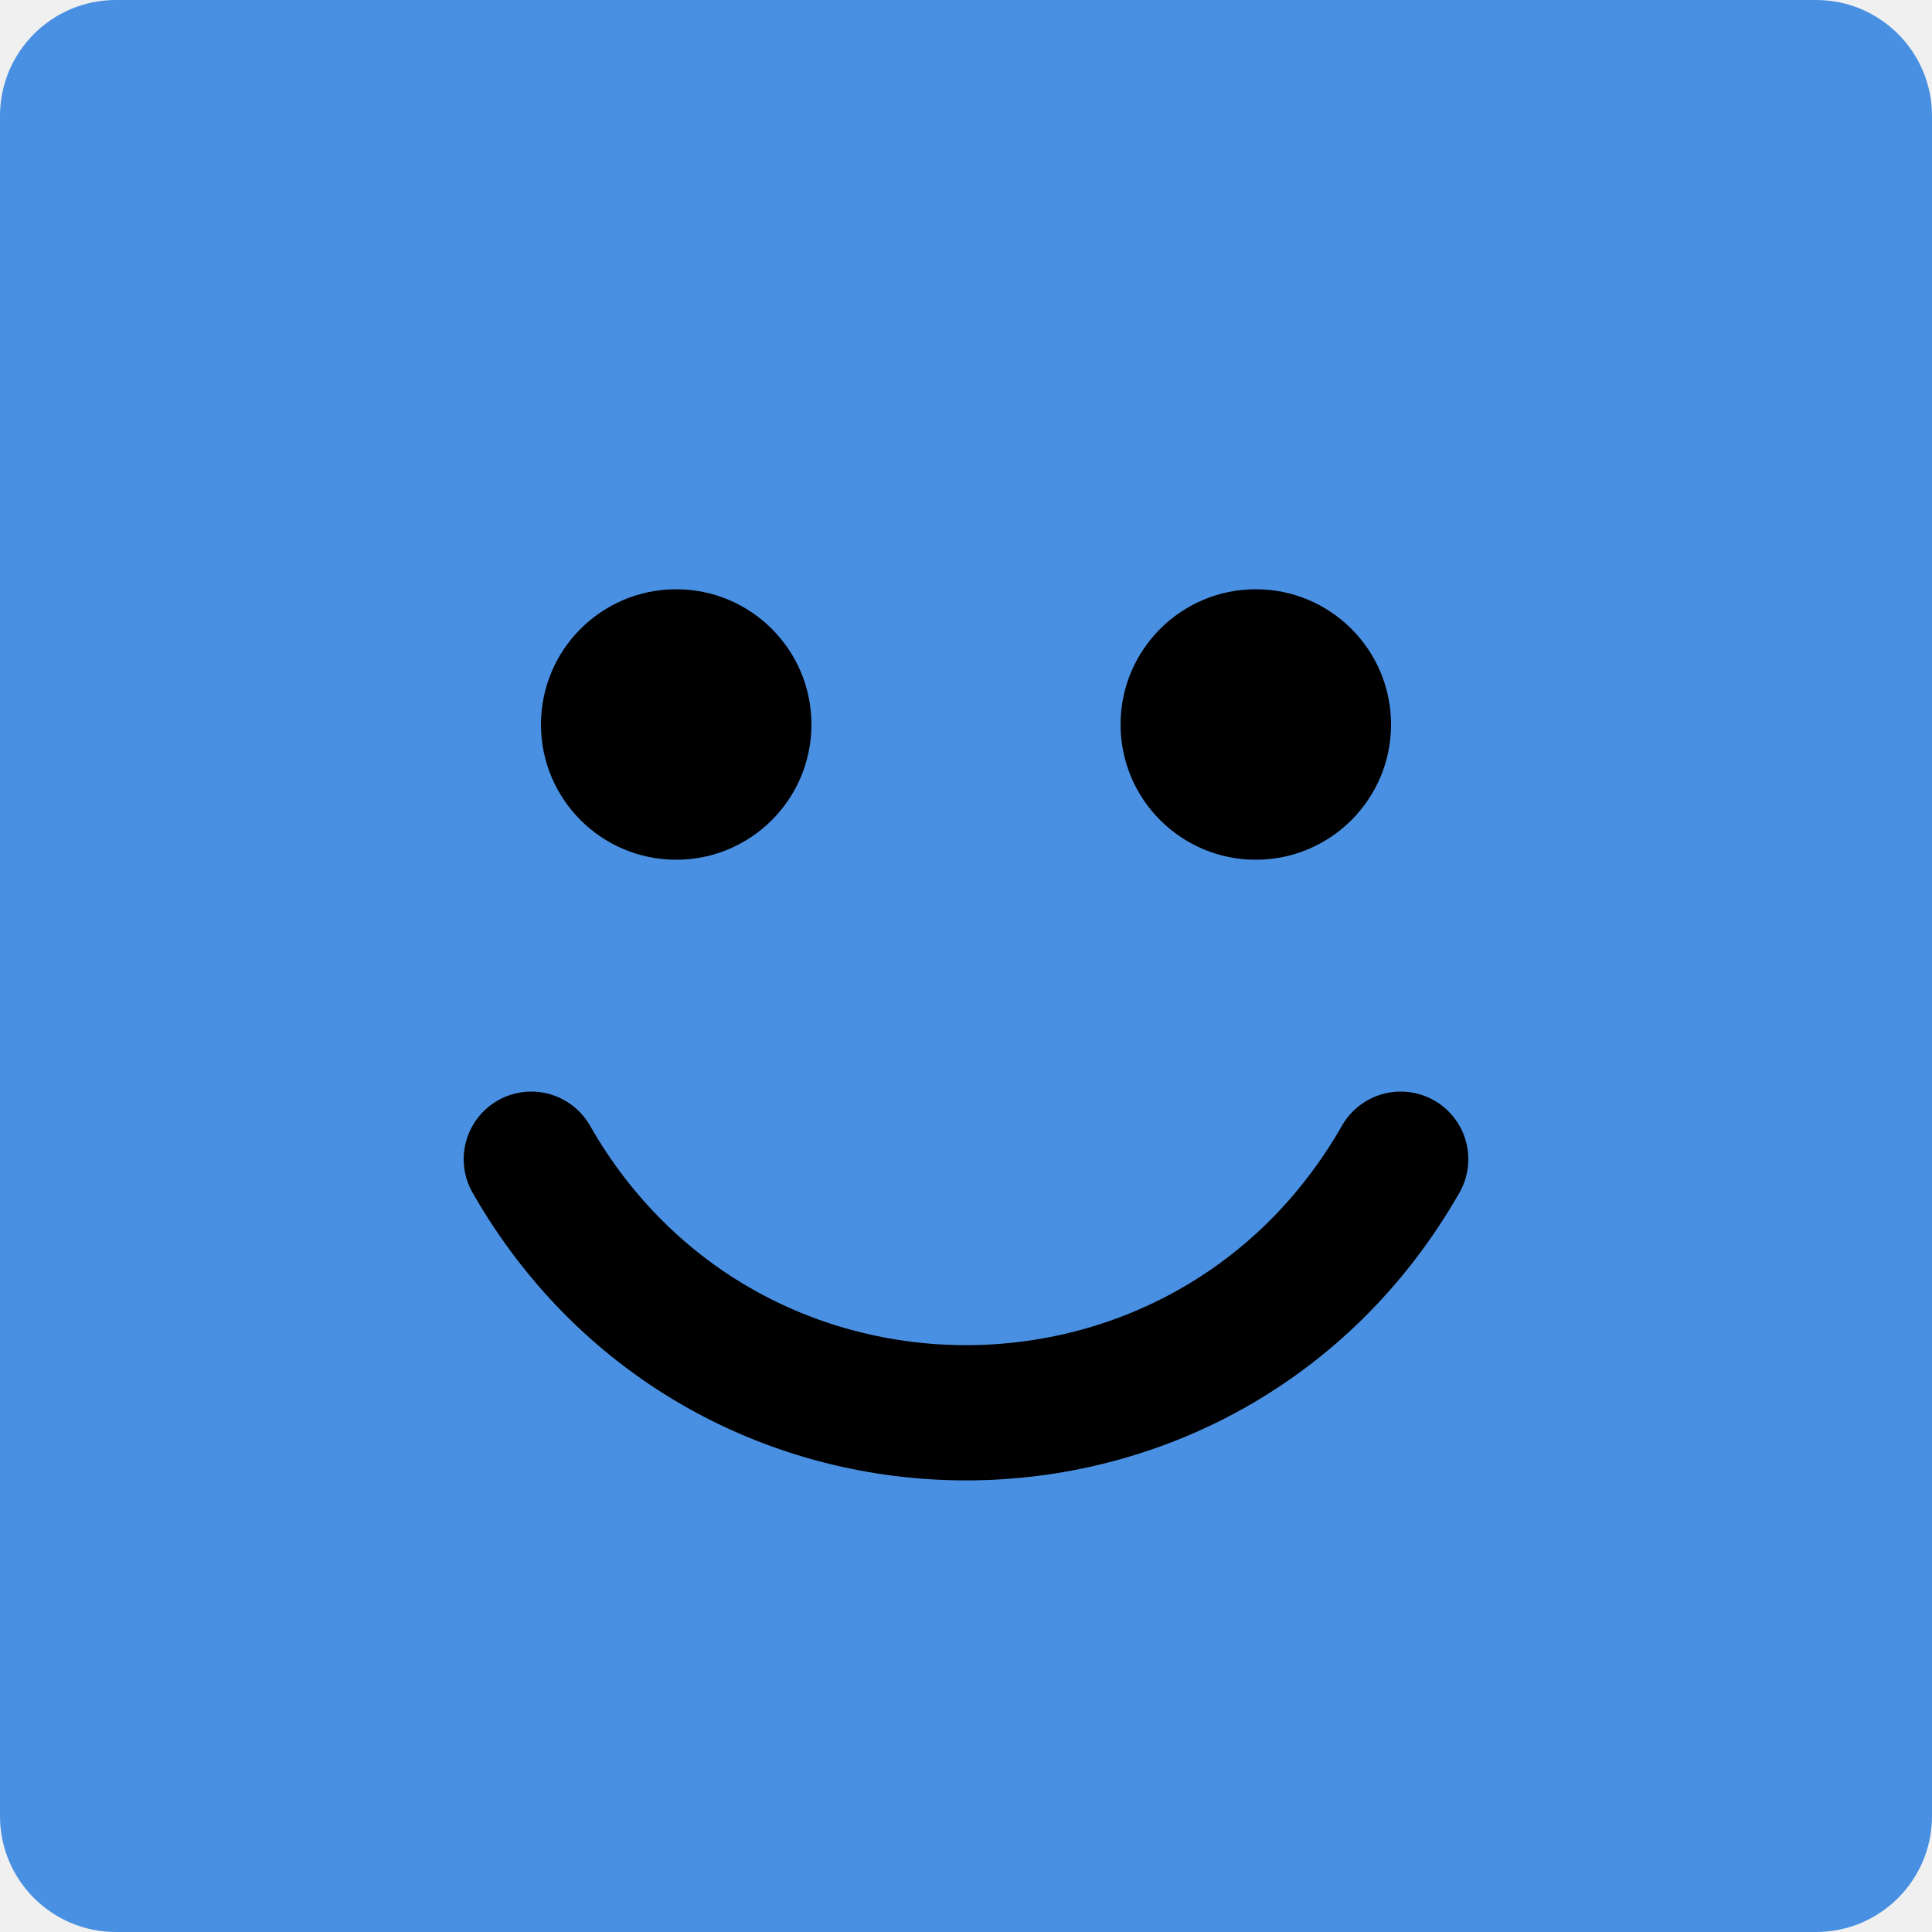
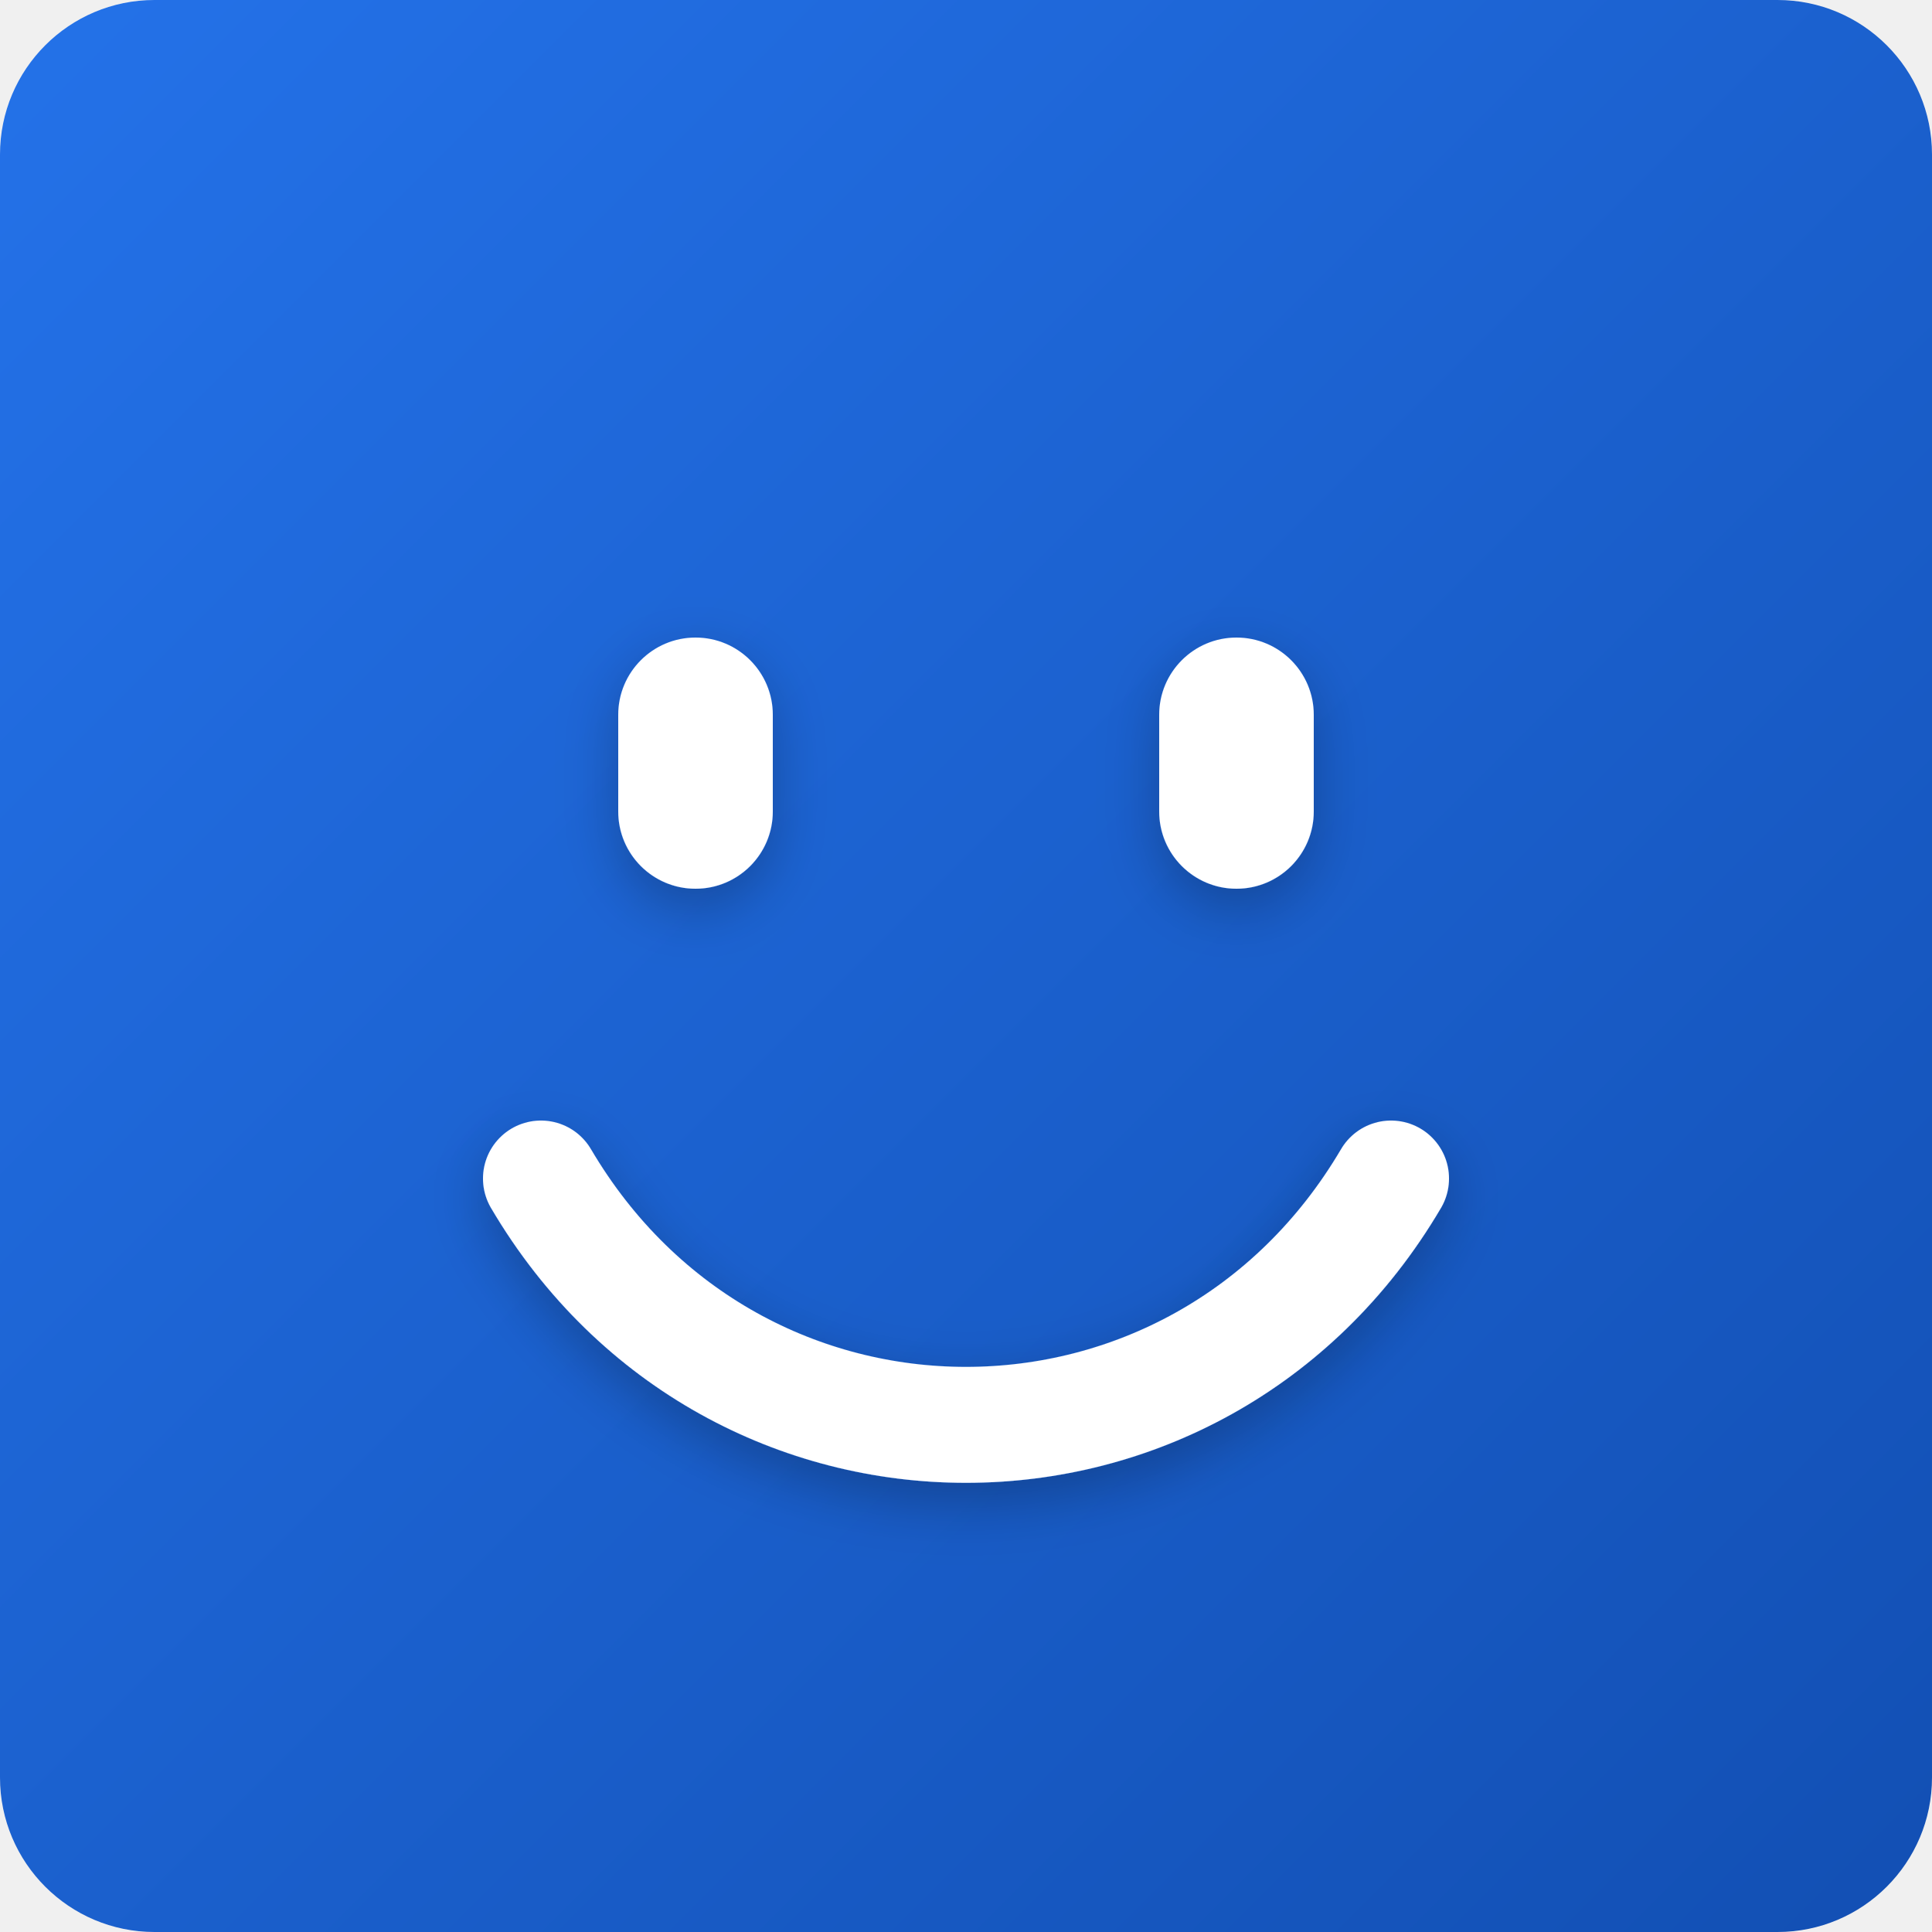
<svg xmlns="http://www.w3.org/2000/svg" viewBox="0 0 200 200" width="200" height="200">
-   <rect width="100%" height="100%" rx="12" fill="#4a90e2" />
-   <circle cx="70" cy="75" r="14" fill="#000000" />
-   <circle cx="130" cy="75" r="14" fill="#000000" />
-   <path d="M 55 120 C 75 155, 125 155, 145 120" stroke="#000000" stroke-width="14" stroke-linecap="round" fill="none" />
+   <defs>
+     <linearGradient id="bgGradRecruiter" x1="0%" y1="0%" x2="100%" y2="100%">
+       <stop offset="0%" stop-color="#2472e9" />
+       <stop offset="100%" stop-color="#124fb3" />
+     </linearGradient>
+     <filter id="softGlow" x="-20%" y="-20%" width="140%" height="140%">
+       <feDropShadow dx="0" dy="2" stdDeviation="3" flood-color="#000000" flood-opacity="0.25" />
+     </filter>
+   </defs>
+   <rect width="100%" height="100%" rx="16" fill="url(#bgGradRecruiter)" />
+   <g filter="url(#softGlow)">
+     <rect x="64" y="66" width="16" height="26" rx="8" fill="#ffffff" />
+     <rect x="120" y="66" width="16" height="26" rx="8" fill="#ffffff" />
+     <path d="M 56 122 C 76 156, 124 156, 144 122" stroke="#ffffff" stroke-width="12" stroke-linecap="round" fill="none" />
+   </g>
</svg>
